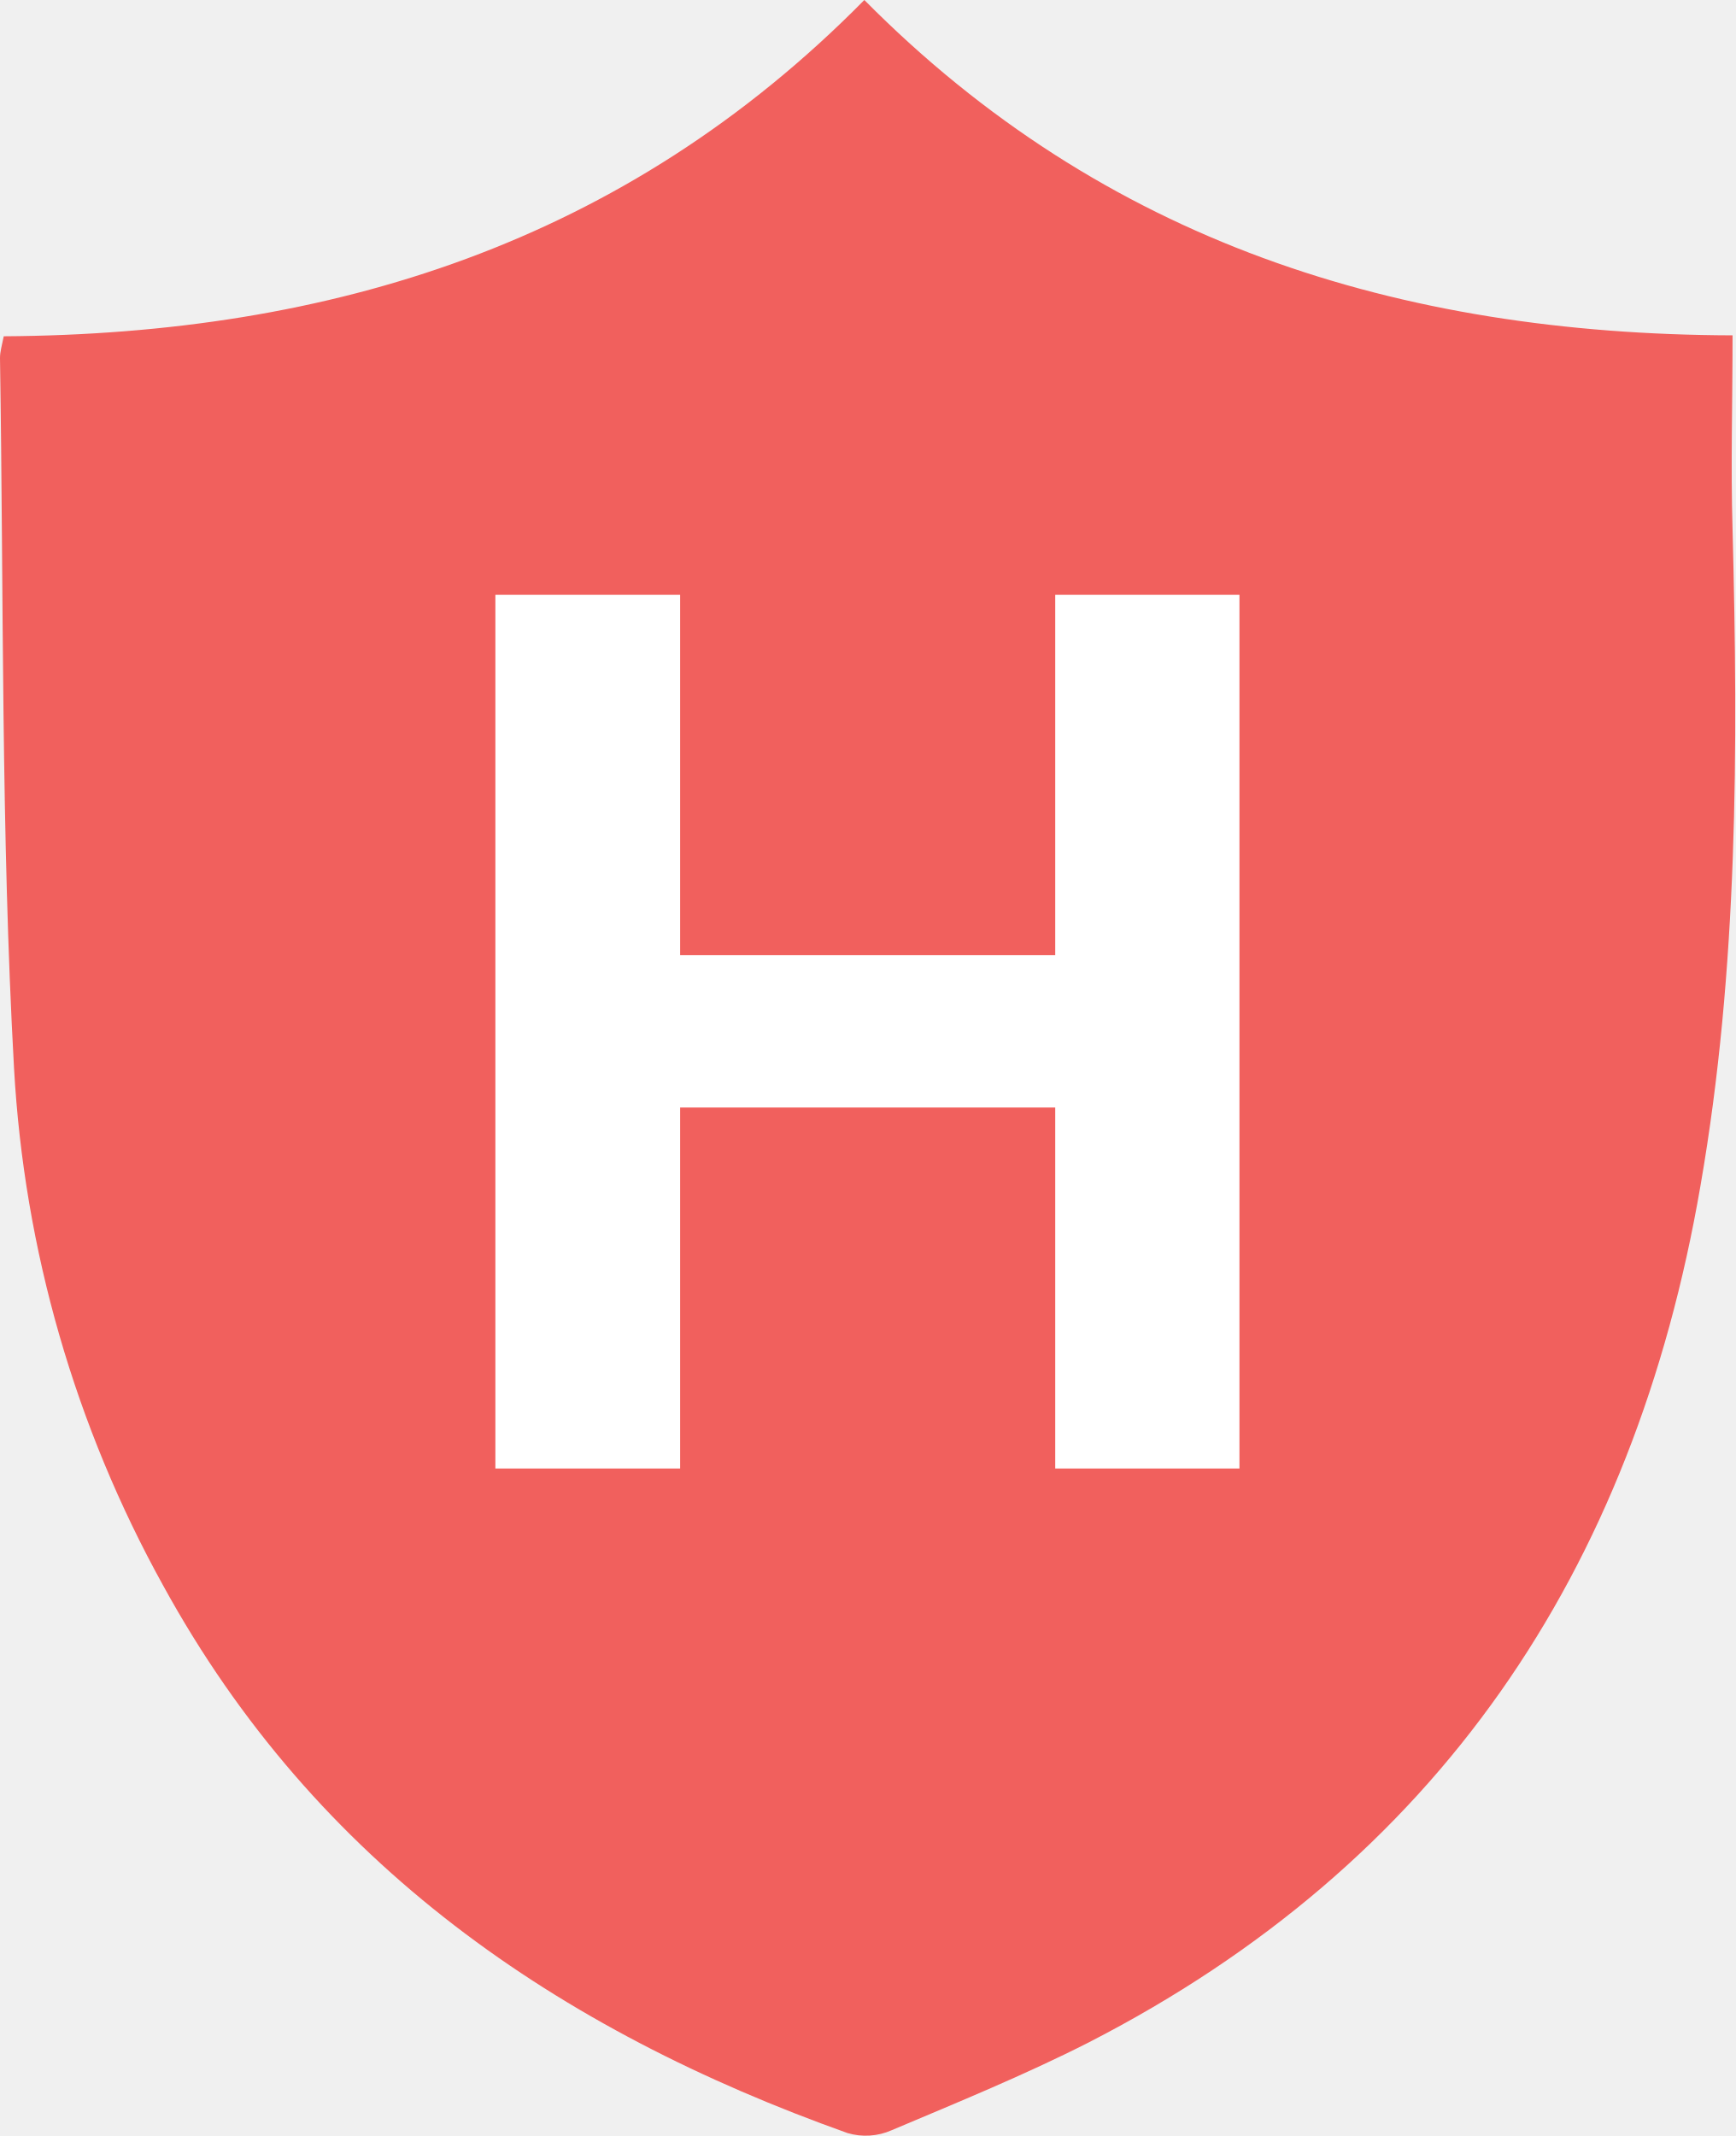
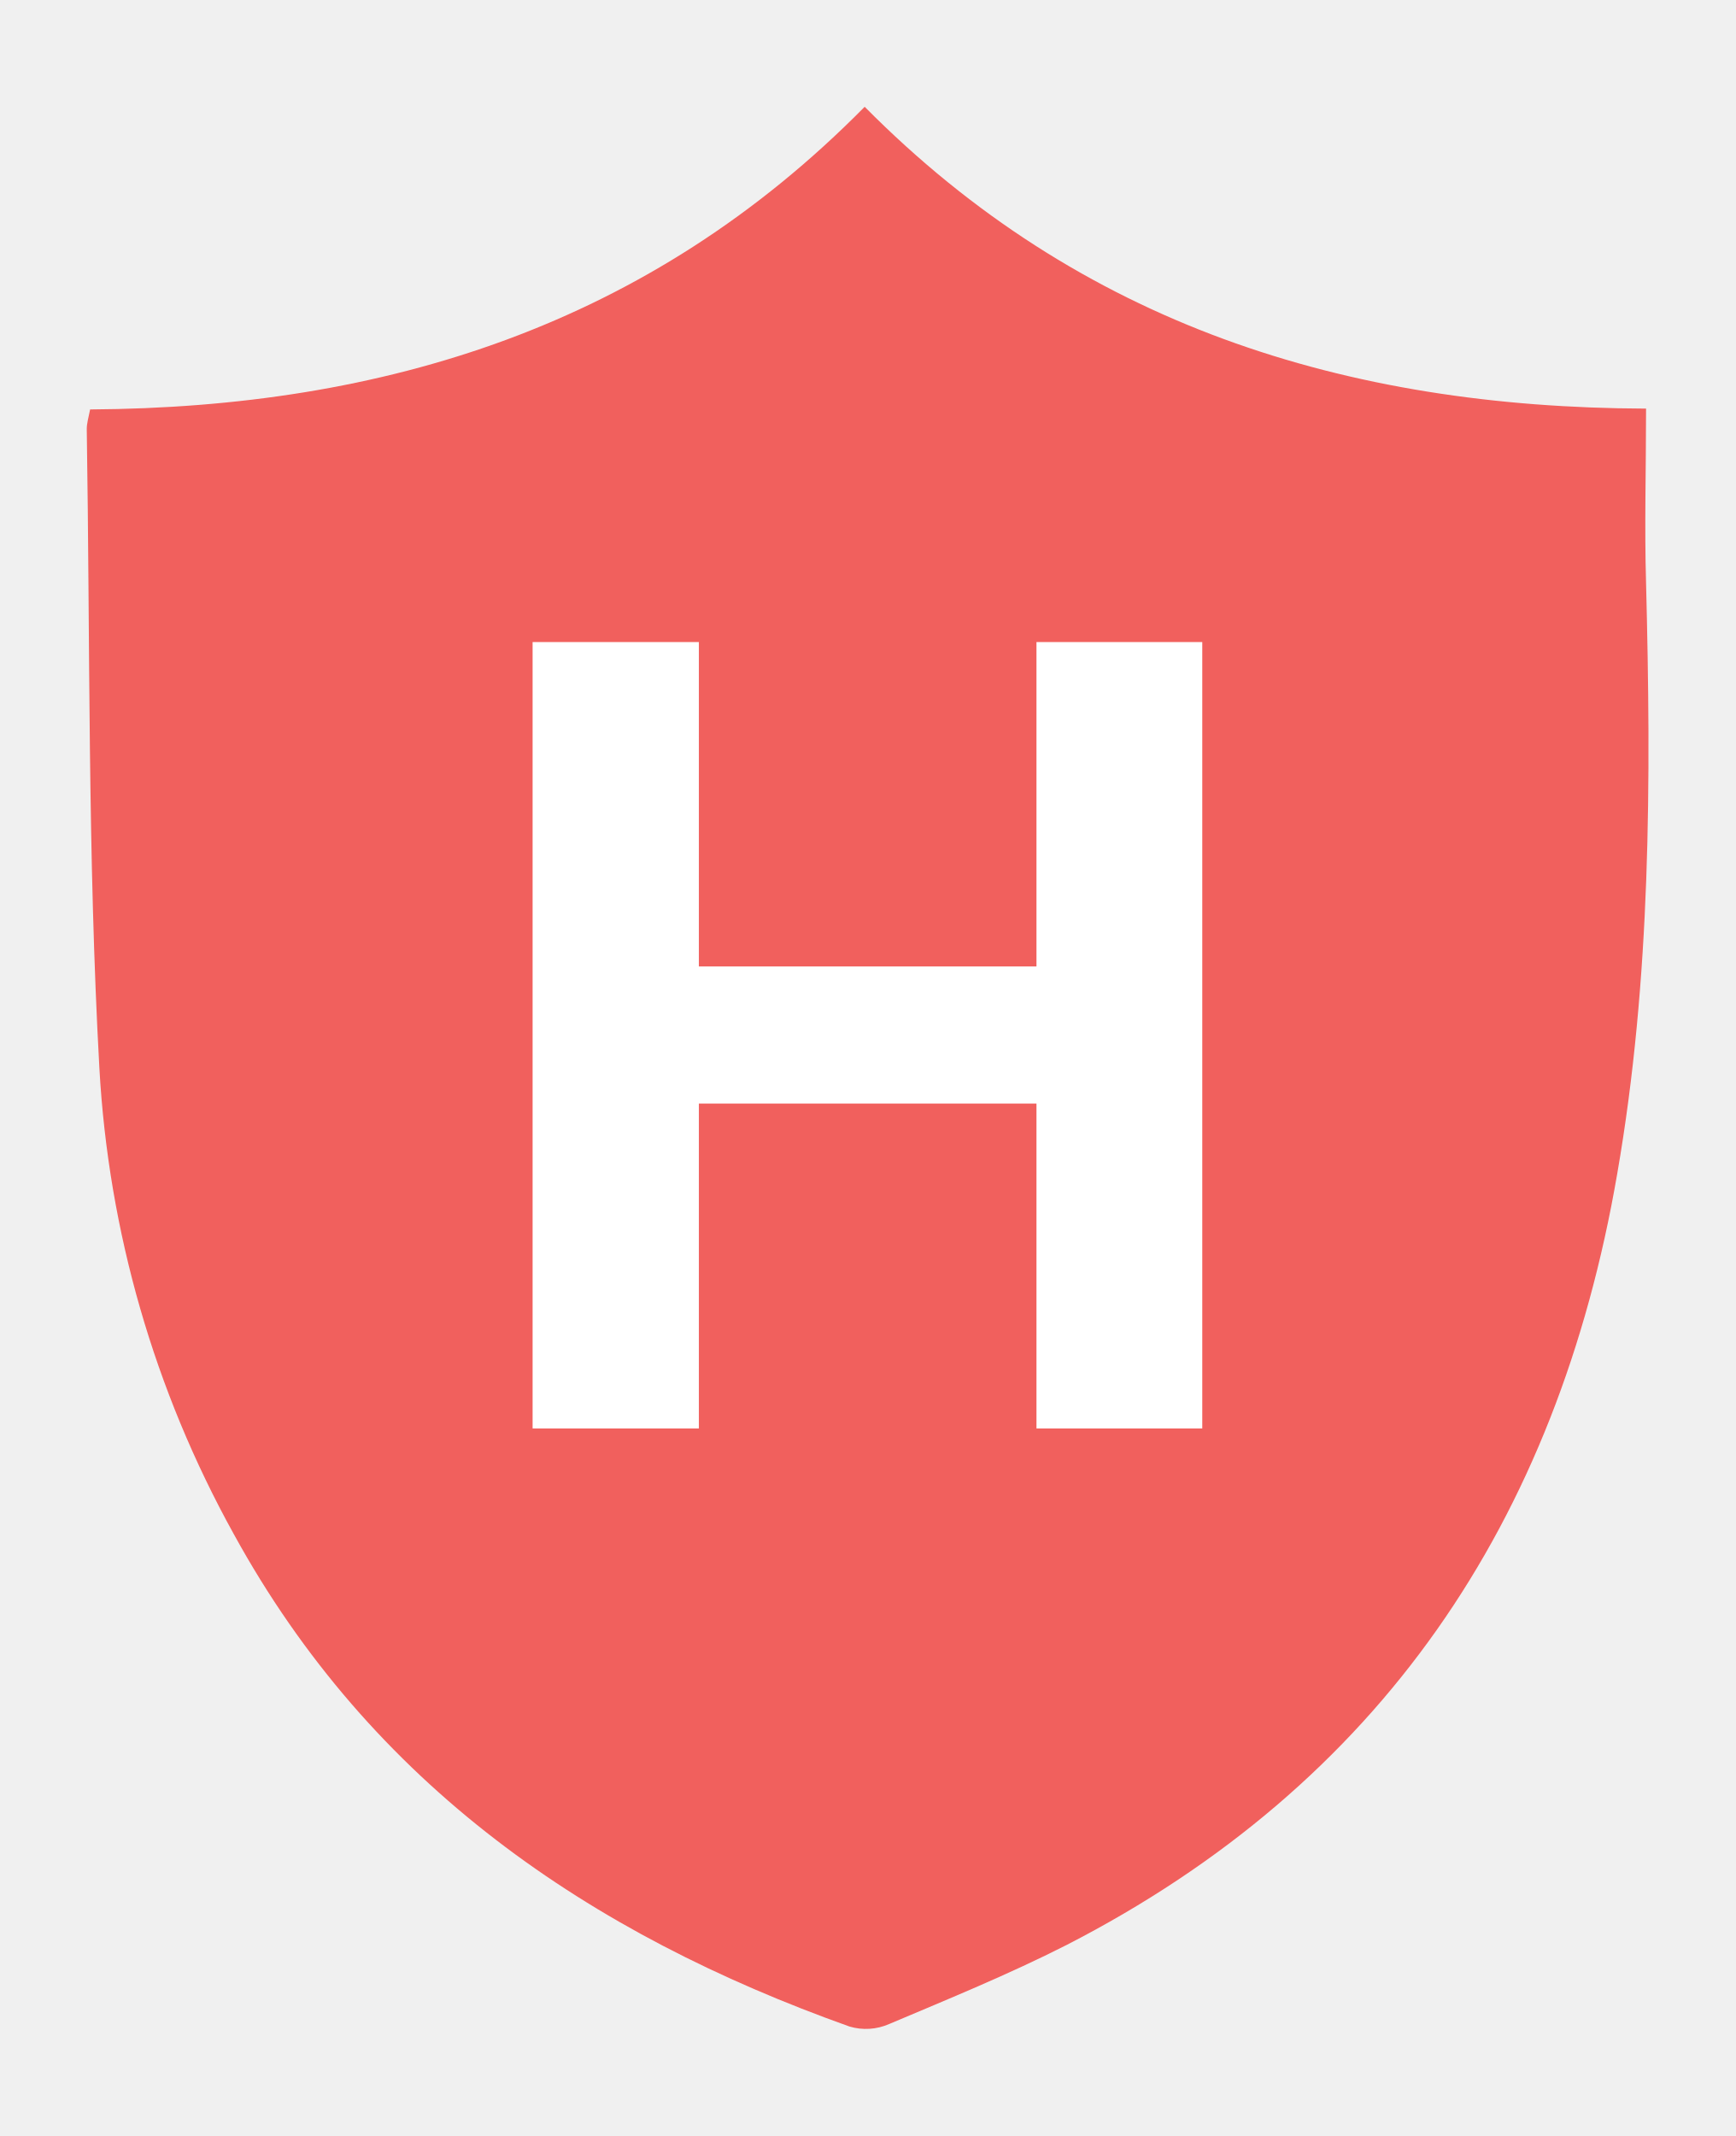
- <svg xmlns="http://www.w3.org/2000/svg" fill="#F1605D" width="13" height="16">
+ <svg xmlns="http://www.w3.org/2000/svg" fill="#F1605D" width="13" height="16" version="1.1" id="svg144">
+   <defs id="defs148" />
  <rect id="backgroundrect" width="100%" height="100%" x="0" y="0" fill="none" stroke="none" class="" style="" />
-   <g class="currentLayer" style="">
-     <path d="M0.028,2.519 c2.447,-0.015 4.647,-0.694 6.447,-2.519 c1.793,1.81 4,2.504 6.504,2.512 c0,0.508 -0.014,0.98 0,1.452 c0.042,1.646 0.042,3.292 -0.24,4.916 c-0.498,2.898 -1.975,5.08 -4.583,6.419 c-0.478,0.243 -0.985,0.45 -1.477,0.658 a0.48,0.48 0 0 1 -0.33,0.021 c-2.166,-0.772 -3.98,-2.01 -5.126,-4.1 A9.042,9.042 0 0 1 0.105,8 C0.007,6.233 0.028,4.458 0,2.683 c0,-0.05 0.014,-0.093 0.028,-0.164 z" id="svg_1" class="" transform="" />
-     <path d="M3.711,11 V4.455 h1.384 v2.7 h2.81 v-2.7 h1.38 V11 h-1.38 v-2.704 h-2.81 V11 H3.711 z" fill="#fff" id="svg_2" class="" transform="" />
+   <g class="currentLayer" id="g142" transform="matrix(0.9,0,0,0.9,0.6499567,0.7998891)">
+     <path d="M 0.028,2.519 C 2.475,2.504 4.675,1.825 6.475,0 8.268,1.81 10.475,2.504 12.979,2.512 c 0,0.508 -0.014,0.98 0,1.452 0.042,1.646 0.042,3.292 -0.24,4.916 -0.498,2.898 -1.975,5.08 -4.583,6.419 -0.478,0.243 -0.985,0.45 -1.477,0.658 a 0.48,0.48 0 0 1 -0.33,0.021 C 4.183,15.206 2.369,13.968 1.223,11.878 A 9.042,9.042 0 0 1 0.105,8 C 0.007,6.233 0.028,4.458 0,2.683 c 0,-0.05 0.014,-0.093 0.028,-0.164 z" id="svg_1" class="" />
+     <path d="M 3.711,11 V 4.455 H 5.095 V 7.155 H 7.905 V 4.455 h 1.38 V 11 h -1.38 V 8.296 H 5.095 V 11 Z" fill="#ffffff" id="svg_2" class="" />
  </g>
</svg>
